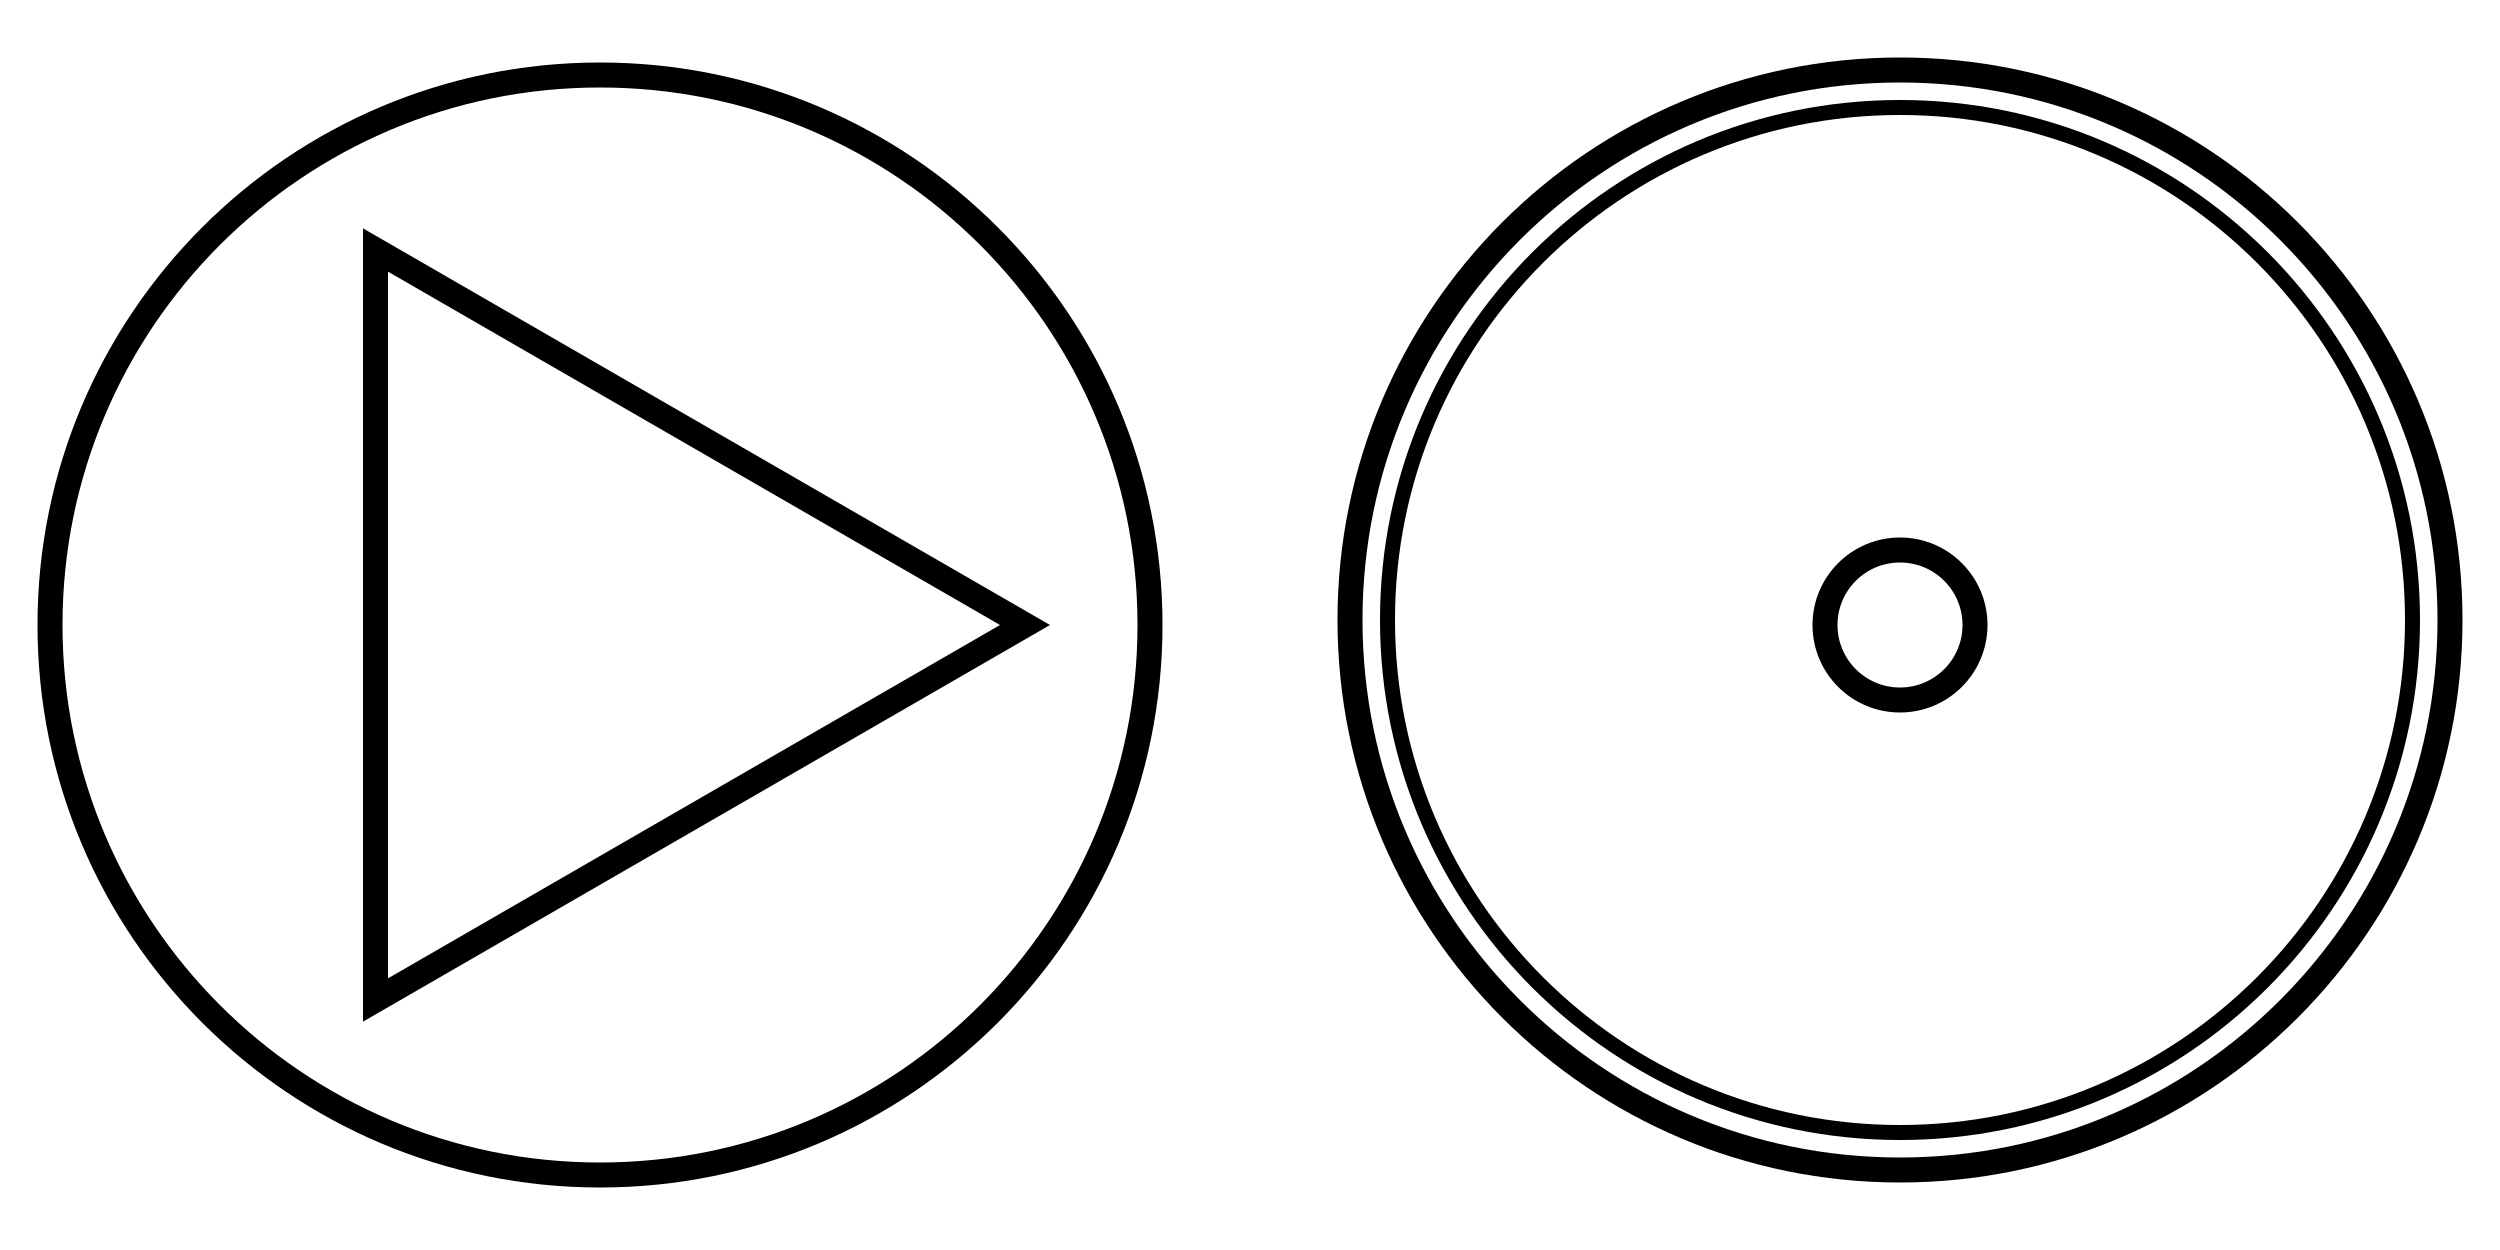
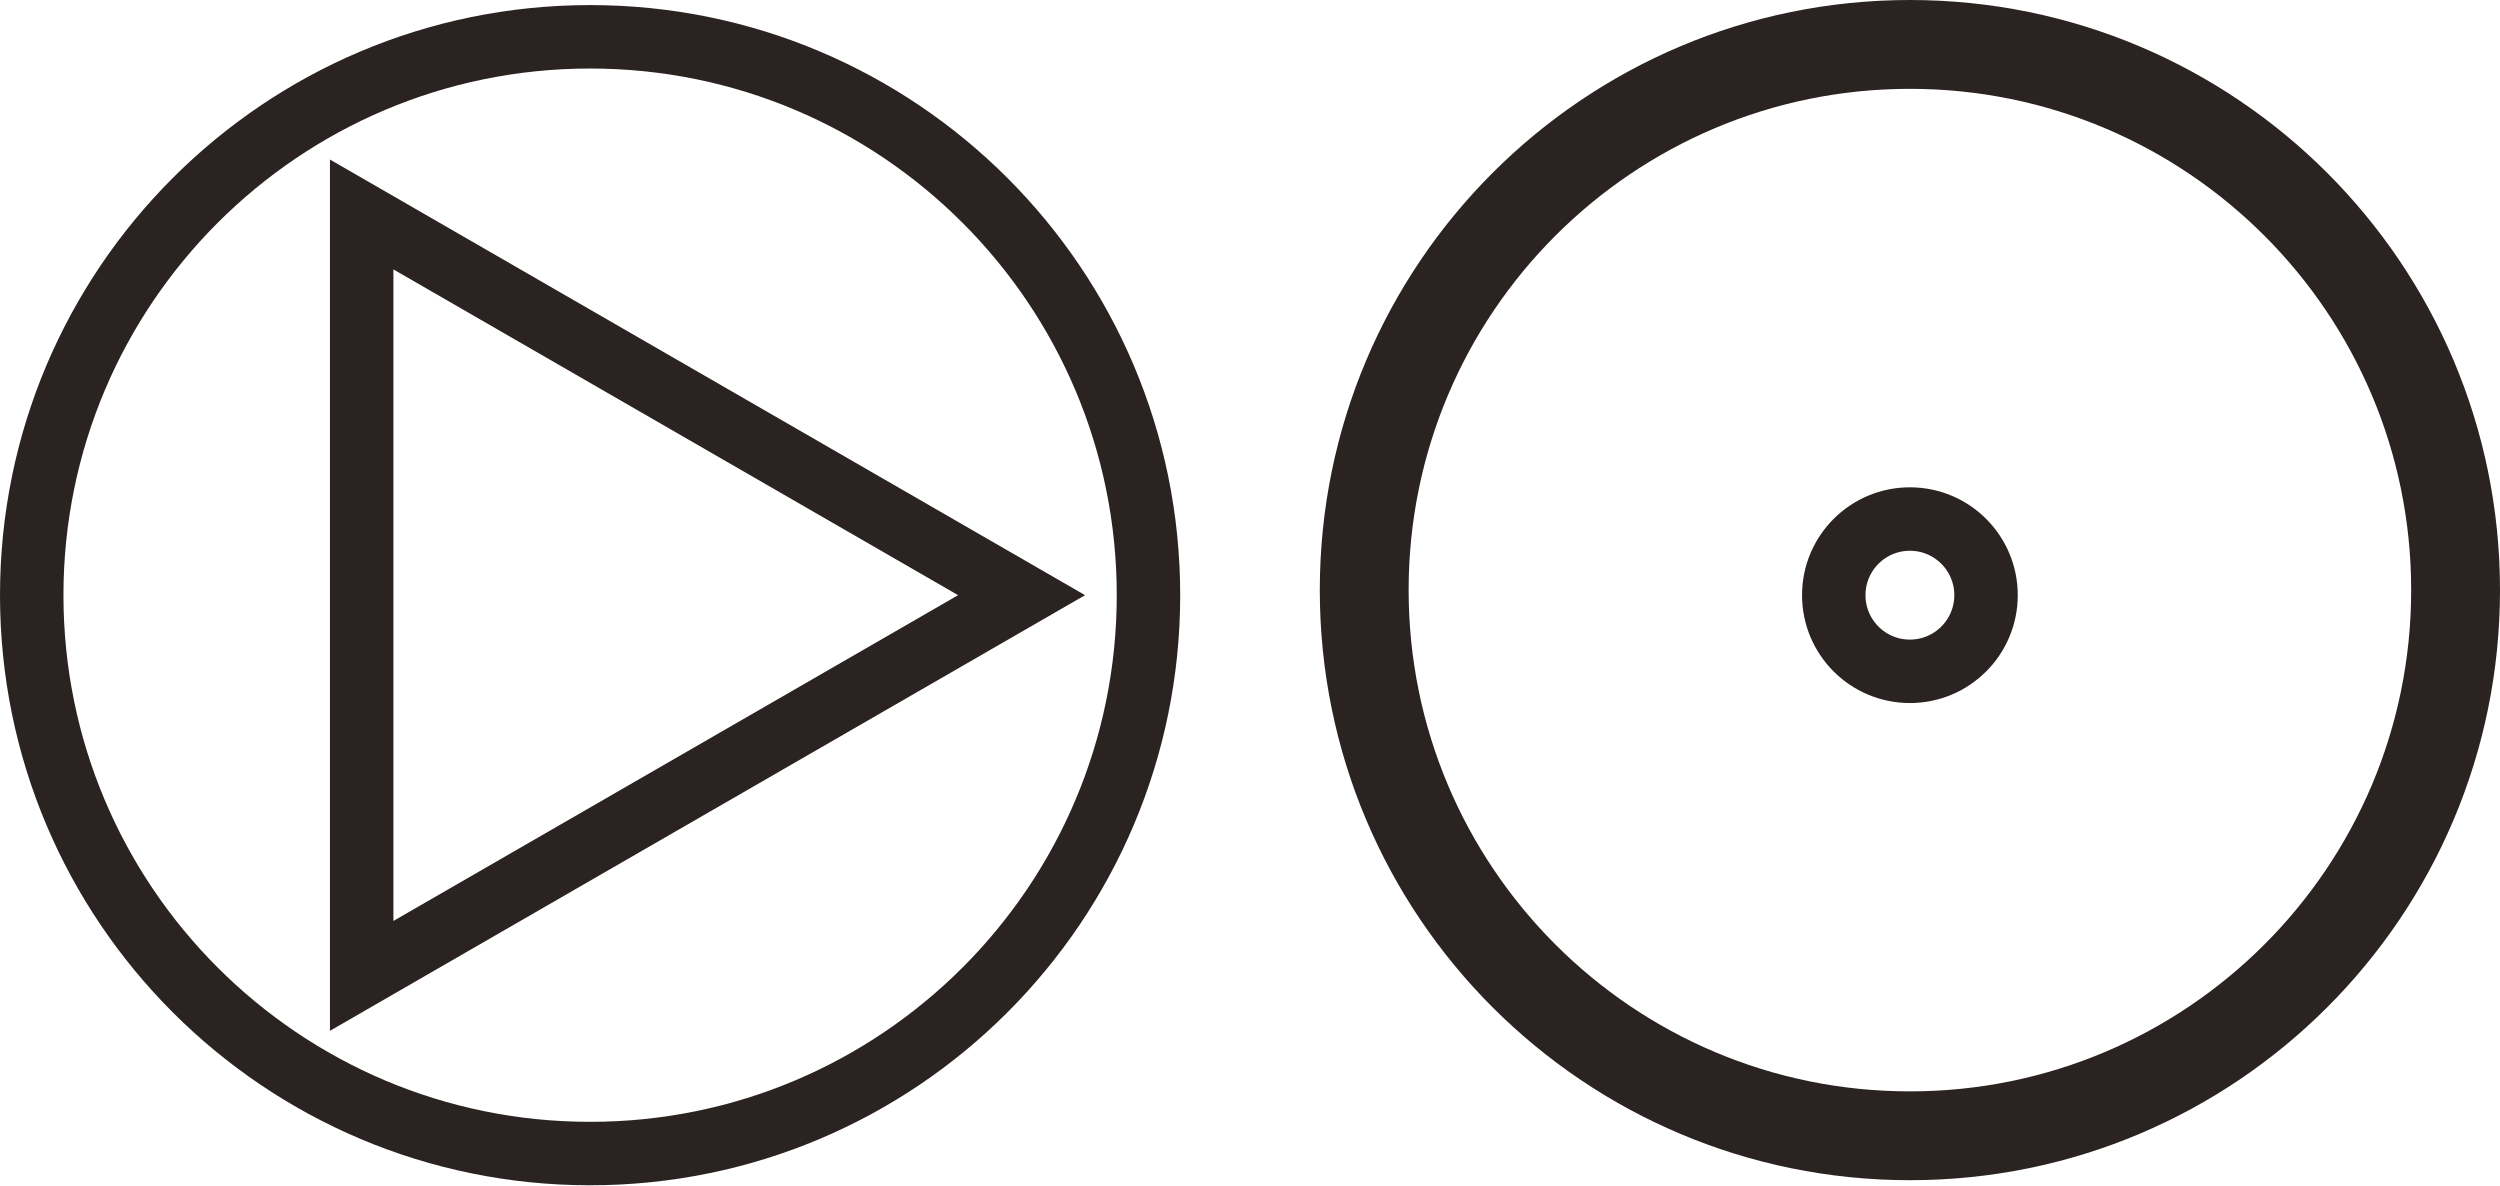
- <svg xmlns="http://www.w3.org/2000/svg" version="1.1" id="Layer_1" x="0px" y="0px" viewBox="0 25 500 250" enable-background="new 0 25 500 250" xml:space="preserve">
-   <circle fill="none" stroke="#000000" stroke-width="5" stroke-miterlimit="10" cx="120" cy="150" r="110" />
-   <circle fill="none" stroke="#000000" stroke-width="5" stroke-miterlimit="10" cx="380" cy="149" r="110" />
-   <polygon fill="none" stroke="#000000" stroke-width="5" stroke-miterlimit="10" points="75.1,75 205,150 75.1,225 " />
-   <circle fill="none" stroke="#000000" stroke-width="5" stroke-miterlimit="10" cx="380" cy="150" r="15" />
-   <circle fill="none" stroke="#000000" stroke-width="3" stroke-miterlimit="10" cx="380" cy="149" r="102.5" />
+ <svg xmlns="http://www.w3.org/2000/svg" version="1.1" id="Layer_1" x="0px" y="0px" viewBox="1.5 178.1 197 93.4" enable-background="new 1.5 178.1 197 93.4" xml:space="preserve">
+   <circle fill="none" stroke="#2B2321" stroke-width="5" stroke-miterlimit="10" cx="48" cy="225" r="44" />
+   <circle fill="none" stroke="#2B2321" stroke-width="5" stroke-miterlimit="10" cx="152" cy="224.6" r="44" />
+   <polygon fill="none" stroke="#2B2321" stroke-width="5" stroke-miterlimit="10" points="30,195 82,225 30,255 " />
+   <circle fill="none" stroke="#2B2321" stroke-width="5" stroke-miterlimit="10" cx="152" cy="225" r="6" />
+   <circle fill="none" stroke="#2B2321" stroke-width="3" stroke-miterlimit="10" cx="152" cy="224.6" r="41" />
</svg>
